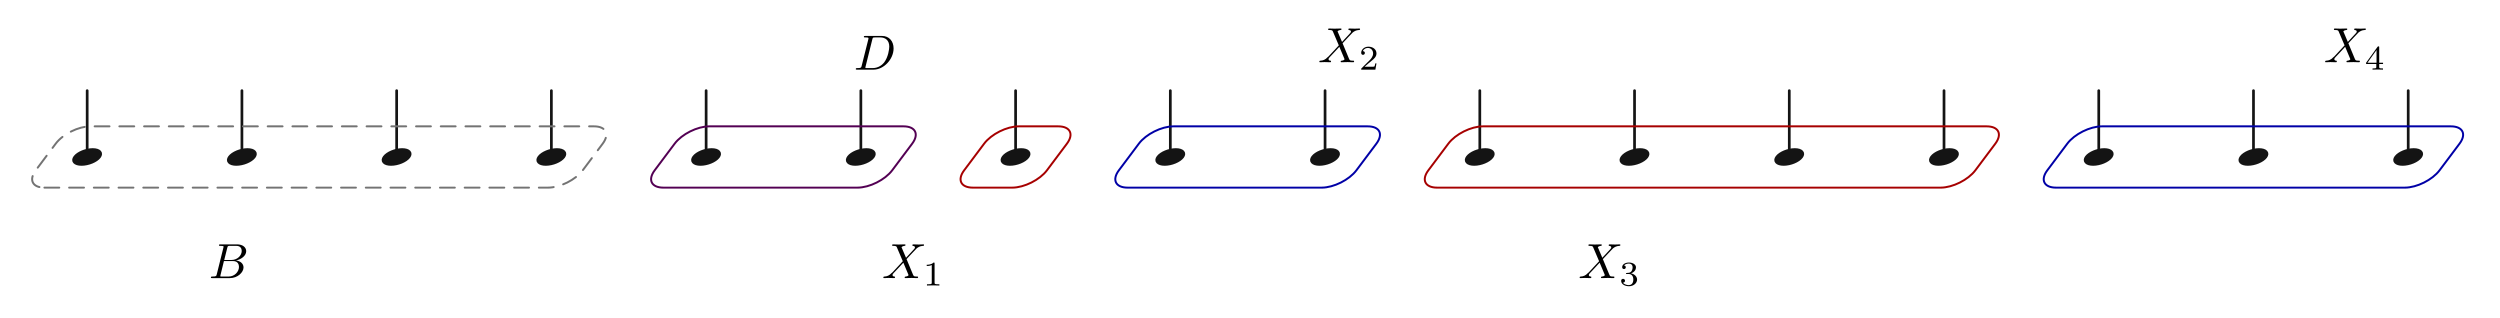
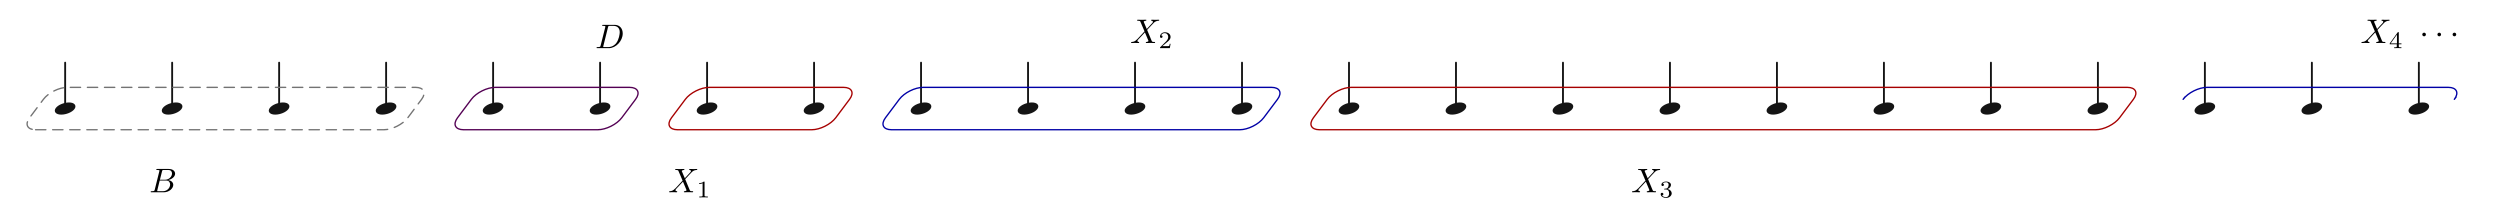
- <svg xmlns="http://www.w3.org/2000/svg" xmlns:xlink="http://www.w3.org/1999/xlink" width="498.04" height="63.27" viewBox="0 0 498.04 63.27">
+ <svg xmlns="http://www.w3.org/2000/svg" xmlns:xlink="http://www.w3.org/1999/xlink" width="720.32" height="63.27" viewBox="0 0 720.32 63.27">
  <defs>
    <g>
      <g id="glyph-0-0">
        <path d="M 1.578 -0.766 C 1.484 -0.391 1.453 -0.312 0.672 -0.312 C 0.516 -0.312 0.406 -0.312 0.406 -0.109 C 0.406 0 0.5 0 0.672 0 L 4.188 0 C 5.75 0 6.906 -1.156 6.906 -2.125 C 6.906 -2.828 6.344 -3.406 5.391 -3.516 C 6.406 -3.703 7.438 -4.438 7.438 -5.359 C 7.438 -6.094 6.797 -6.719 5.609 -6.719 L 2.297 -6.719 C 2.109 -6.719 2.016 -6.719 2.016 -6.531 C 2.016 -6.422 2.109 -6.422 2.297 -6.422 C 2.312 -6.422 2.5 -6.422 2.672 -6.406 C 2.844 -6.375 2.938 -6.375 2.938 -6.234 C 2.938 -6.203 2.922 -6.172 2.891 -6.047 Z M 3.062 -3.609 L 3.672 -6.047 C 3.766 -6.391 3.781 -6.422 4.203 -6.422 L 5.469 -6.422 C 6.344 -6.422 6.547 -5.844 6.547 -5.406 C 6.547 -4.531 5.703 -3.609 4.5 -3.609 Z M 2.625 -0.312 C 2.484 -0.312 2.469 -0.312 2.406 -0.312 C 2.297 -0.328 2.281 -0.328 2.281 -0.406 C 2.281 -0.438 2.281 -0.469 2.328 -0.641 L 3 -3.391 L 4.859 -3.391 C 5.812 -3.391 6 -2.656 6 -2.234 C 6 -1.266 5.125 -0.312 3.953 -0.312 Z M 2.625 -0.312 " />
      </g>
      <g id="glyph-0-1">
        <path d="M 1.562 -0.766 C 1.469 -0.391 1.453 -0.312 0.672 -0.312 C 0.5 -0.312 0.391 -0.312 0.391 -0.125 C 0.391 0 0.484 0 0.672 0 L 3.922 0 C 5.969 0 7.922 -2.078 7.922 -4.234 C 7.922 -5.625 7.078 -6.719 5.594 -6.719 L 2.297 -6.719 C 2.109 -6.719 2 -6.719 2 -6.531 C 2 -6.422 2.094 -6.422 2.281 -6.422 C 2.406 -6.422 2.594 -6.406 2.703 -6.406 C 2.859 -6.375 2.922 -6.344 2.922 -6.234 C 2.922 -6.203 2.906 -6.172 2.891 -6.047 Z M 3.688 -6.047 C 3.781 -6.391 3.797 -6.422 4.219 -6.422 L 5.281 -6.422 C 6.234 -6.422 7.062 -5.891 7.062 -4.594 C 7.062 -4.109 6.859 -2.5 6.031 -1.422 C 5.734 -1.047 4.969 -0.312 3.75 -0.312 L 2.641 -0.312 C 2.5 -0.312 2.484 -0.312 2.422 -0.312 C 2.328 -0.328 2.297 -0.328 2.297 -0.406 C 2.297 -0.438 2.297 -0.469 2.344 -0.641 Z M 3.688 -6.047 " />
      </g>
      <g id="glyph-0-2">
        <path d="M 4.781 -4.047 L 3.953 -6 C 3.922 -6.078 3.891 -6.125 3.891 -6.125 C 3.891 -6.188 4.062 -6.375 4.484 -6.422 C 4.578 -6.422 4.672 -6.438 4.672 -6.609 C 4.672 -6.719 4.562 -6.719 4.531 -6.719 C 4.125 -6.719 3.703 -6.688 3.281 -6.688 C 3.047 -6.688 2.438 -6.719 2.188 -6.719 C 2.125 -6.719 2.016 -6.719 2.016 -6.531 C 2.016 -6.422 2.109 -6.422 2.234 -6.422 C 2.828 -6.422 2.891 -6.312 2.969 -6.109 L 4.141 -3.359 L 2.062 -1.125 L 1.922 -1.016 C 1.453 -0.5 0.984 -0.328 0.484 -0.312 C 0.359 -0.297 0.266 -0.297 0.266 -0.109 C 0.266 -0.094 0.266 0 0.391 0 C 0.688 0 1.016 -0.031 1.312 -0.031 C 1.688 -0.031 2.062 0 2.422 0 C 2.484 0 2.594 0 2.594 -0.203 C 2.594 -0.297 2.5 -0.312 2.484 -0.312 C 2.391 -0.312 2.094 -0.328 2.094 -0.609 C 2.094 -0.766 2.234 -0.922 2.359 -1.047 L 3.359 -2.109 L 4.25 -3.078 L 5.234 -0.734 C 5.281 -0.625 5.281 -0.609 5.281 -0.594 C 5.281 -0.516 5.094 -0.344 4.719 -0.312 C 4.609 -0.297 4.516 -0.281 4.516 -0.125 C 4.516 0 4.625 0 4.672 0 C 4.938 0 5.625 -0.031 5.906 -0.031 C 6.156 -0.031 6.75 0 7 0 C 7.062 0 7.188 0 7.188 -0.188 C 7.188 -0.312 7.094 -0.312 7.016 -0.312 C 6.344 -0.312 6.328 -0.344 6.156 -0.734 C 5.781 -1.656 5.125 -3.188 4.891 -3.781 C 5.562 -4.469 6.594 -5.641 6.906 -5.922 C 7.203 -6.156 7.562 -6.391 8.156 -6.422 C 8.281 -6.422 8.375 -6.422 8.375 -6.609 C 8.375 -6.625 8.375 -6.719 8.25 -6.719 C 7.953 -6.719 7.625 -6.688 7.328 -6.688 C 6.953 -6.688 6.578 -6.719 6.234 -6.719 C 6.172 -6.719 6.047 -6.719 6.047 -6.531 C 6.047 -6.453 6.094 -6.422 6.156 -6.422 C 6.25 -6.406 6.562 -6.391 6.562 -6.109 C 6.562 -5.969 6.453 -5.844 6.375 -5.766 Z M 4.781 -4.047 " />
      </g>
      <g id="glyph-1-0">
        <path d="M 2.312 -4.375 C 2.312 -4.562 2.297 -4.578 2.109 -4.578 C 1.656 -4.141 1.031 -4.141 0.75 -4.141 L 0.75 -3.891 C 0.922 -3.891 1.375 -3.891 1.75 -4.078 L 1.75 -0.562 C 1.75 -0.344 1.75 -0.25 1.062 -0.25 L 0.797 -0.25 L 0.797 0 C 0.922 0 1.766 -0.031 2.031 -0.031 C 2.234 -0.031 3.109 0 3.266 0 L 3.266 -0.25 L 3 -0.25 C 2.312 -0.25 2.312 -0.344 2.312 -0.562 Z M 2.312 -4.375 " />
      </g>
      <g id="glyph-1-1">
        <path d="M 3.484 -1.25 L 3.25 -1.25 C 3.219 -1.109 3.156 -0.703 3.062 -0.625 C 3.016 -0.578 2.484 -0.578 2.391 -0.578 L 1.109 -0.578 C 1.844 -1.219 2.078 -1.422 2.5 -1.75 C 3 -2.156 3.484 -2.578 3.484 -3.234 C 3.484 -4.062 2.75 -4.578 1.875 -4.578 C 1.016 -4.578 0.438 -3.969 0.438 -3.344 C 0.438 -2.984 0.734 -2.953 0.797 -2.953 C 0.969 -2.953 1.172 -3.078 1.172 -3.328 C 1.172 -3.438 1.109 -3.688 0.766 -3.688 C 0.969 -4.172 1.438 -4.328 1.766 -4.328 C 2.453 -4.328 2.812 -3.797 2.812 -3.234 C 2.812 -2.625 2.391 -2.156 2.156 -1.906 L 0.5 -0.266 C 0.438 -0.203 0.438 -0.188 0.438 0 L 3.266 0 Z M 3.484 -1.25 " />
      </g>
      <g id="glyph-1-2">
        <path d="M 1.875 -2.297 C 2.422 -2.297 2.797 -1.922 2.797 -1.188 C 2.797 -0.344 2.312 -0.078 1.906 -0.078 C 1.641 -0.078 1.031 -0.156 0.734 -0.562 C 1.062 -0.578 1.141 -0.812 1.141 -0.953 C 1.141 -1.172 0.969 -1.328 0.766 -1.328 C 0.562 -1.328 0.375 -1.219 0.375 -0.938 C 0.375 -0.281 1.094 0.141 1.922 0.141 C 2.875 0.141 3.547 -0.5 3.547 -1.188 C 3.547 -1.734 3.094 -2.266 2.344 -2.422 C 3.062 -2.688 3.328 -3.203 3.328 -3.625 C 3.328 -4.172 2.703 -4.578 1.938 -4.578 C 1.172 -4.578 0.578 -4.203 0.578 -3.656 C 0.578 -3.422 0.734 -3.281 0.938 -3.281 C 1.156 -3.281 1.297 -3.438 1.297 -3.641 C 1.297 -3.844 1.156 -3.984 0.938 -4 C 1.188 -4.297 1.656 -4.375 1.922 -4.375 C 2.219 -4.375 2.656 -4.219 2.656 -3.625 C 2.656 -3.328 2.562 -3.016 2.391 -2.797 C 2.156 -2.547 1.969 -2.531 1.625 -2.516 C 1.453 -2.5 1.438 -2.5 1.406 -2.484 C 1.391 -2.484 1.328 -2.469 1.328 -2.391 C 1.328 -2.297 1.391 -2.297 1.516 -2.297 Z M 1.875 -2.297 " />
      </g>
      <g id="glyph-1-3">
        <path d="M 3.641 -1.125 L 3.641 -1.375 L 2.875 -1.375 L 2.875 -4.453 C 2.875 -4.594 2.875 -4.641 2.734 -4.641 C 2.641 -4.641 2.625 -4.641 2.547 -4.547 L 0.266 -1.375 L 0.266 -1.125 L 2.297 -1.125 L 2.297 -0.562 C 2.297 -0.328 2.297 -0.25 1.734 -0.25 L 1.547 -0.25 L 1.547 0 C 1.891 -0.016 2.328 -0.031 2.578 -0.031 C 2.844 -0.031 3.281 -0.016 3.625 0 L 3.625 -0.25 L 3.438 -0.25 C 2.875 -0.25 2.875 -0.328 2.875 -0.562 L 2.875 -1.125 Z M 2.344 -3.906 L 2.344 -1.375 L 0.531 -1.375 Z M 2.344 -3.906 " />
      </g>
+       <g id="glyph-2-0">
+         <path d="M 1.891 -2.469 C 1.891 -2.75 1.656 -2.984 1.375 -2.984 C 1.078 -2.984 0.844 -2.75 0.844 -2.469 C 0.844 -2.172 1.078 -1.938 1.375 -1.938 C 1.656 -1.938 1.891 -2.172 1.891 -2.469 Z M 1.891 -2.469 " />
+       </g>
    </g>
  </defs>
-   <path fill="none" stroke-width="0.548" stroke-linecap="round" stroke-linejoin="round" stroke="rgb(7.999%, 7.999%, 7.999%)" stroke-opacity="1" stroke-miterlimit="10" d="M 0.011 1.518 L 0.011 13.368 " transform="matrix(0.988594, 0, 0, -0.988594, 17.35591, 31.27416)" />
-   <path fill="none" stroke-width="0.548" stroke-linecap="round" stroke-linejoin="round" stroke="rgb(7.999%, 7.999%, 7.999%)" stroke-opacity="1" stroke-miterlimit="10" d="M 31.195 1.518 L 31.195 13.368 " transform="matrix(0.988594, 0, 0, -0.988594, 17.35591, 31.27416)" />
-   <path fill="none" stroke-width="0.548" stroke-linecap="round" stroke-linejoin="round" stroke="rgb(7.999%, 7.999%, 7.999%)" stroke-opacity="1" stroke-miterlimit="10" d="M 62.375 1.518 L 62.375 13.368 " transform="matrix(0.988594, 0, 0, -0.988594, 17.35591, 31.27416)" />
-   <path fill="none" stroke-width="0.548" stroke-linecap="round" stroke-linejoin="round" stroke="rgb(7.999%, 7.999%, 7.999%)" stroke-opacity="1" stroke-miterlimit="10" d="M 93.555 1.518 L 93.555 13.368 " transform="matrix(0.988594, 0, 0, -0.988594, 17.35591, 31.27416)" />
-   <path fill="none" stroke-width="0.548" stroke-linecap="round" stroke-linejoin="round" stroke="rgb(7.999%, 7.999%, 7.999%)" stroke-opacity="1" stroke-miterlimit="10" d="M 124.739 1.518 L 124.739 13.368 " transform="matrix(0.988594, 0, 0, -0.988594, 17.35591, 31.27416)" />
-   <path fill="none" stroke-width="0.548" stroke-linecap="round" stroke-linejoin="round" stroke="rgb(7.999%, 7.999%, 7.999%)" stroke-opacity="1" stroke-miterlimit="10" d="M 155.919 1.518 L 155.919 13.368 " transform="matrix(0.988594, 0, 0, -0.988594, 17.35591, 31.27416)" />
-   <path fill="none" stroke-width="0.548" stroke-linecap="round" stroke-linejoin="round" stroke="rgb(7.999%, 7.999%, 7.999%)" stroke-opacity="1" stroke-miterlimit="10" d="M 187.102 1.518 L 187.102 13.368 " transform="matrix(0.988594, 0, 0, -0.988594, 17.35591, 31.27416)" />
-   <path fill="none" stroke-width="0.548" stroke-linecap="round" stroke-linejoin="round" stroke="rgb(7.999%, 7.999%, 7.999%)" stroke-opacity="1" stroke-miterlimit="10" d="M 218.282 1.518 L 218.282 13.368 " transform="matrix(0.988594, 0, 0, -0.988594, 17.35591, 31.27416)" />
-   <path fill="none" stroke-width="0.548" stroke-linecap="round" stroke-linejoin="round" stroke="rgb(7.999%, 7.999%, 7.999%)" stroke-opacity="1" stroke-miterlimit="10" d="M 249.462 1.518 L 249.462 13.368 " transform="matrix(0.988594, 0, 0, -0.988594, 17.35591, 31.27416)" />
-   <path fill="none" stroke-width="0.548" stroke-linecap="round" stroke-linejoin="round" stroke="rgb(7.999%, 7.999%, 7.999%)" stroke-opacity="1" stroke-miterlimit="10" d="M 280.646 1.518 L 280.646 13.368 " transform="matrix(0.988594, 0, 0, -0.988594, 17.35591, 31.27416)" />
-   <path fill="none" stroke-width="0.548" stroke-linecap="round" stroke-linejoin="round" stroke="rgb(7.999%, 7.999%, 7.999%)" stroke-opacity="1" stroke-miterlimit="10" d="M 311.826 1.518 L 311.826 13.368 " transform="matrix(0.988594, 0, 0, -0.988594, 17.35591, 31.27416)" />
-   <path fill="none" stroke-width="0.548" stroke-linecap="round" stroke-linejoin="round" stroke="rgb(7.999%, 7.999%, 7.999%)" stroke-opacity="1" stroke-miterlimit="10" d="M 343.01 1.518 L 343.01 13.368 " transform="matrix(0.988594, 0, 0, -0.988594, 17.35591, 31.27416)" />
-   <path fill="none" stroke-width="0.548" stroke-linecap="round" stroke-linejoin="round" stroke="rgb(7.999%, 7.999%, 7.999%)" stroke-opacity="1" stroke-miterlimit="10" d="M 374.19 1.518 L 374.19 13.368 " transform="matrix(0.988594, 0, 0, -0.988594, 17.35591, 31.27416)" />
-   <path fill="none" stroke-width="0.548" stroke-linecap="round" stroke-linejoin="round" stroke="rgb(7.999%, 7.999%, 7.999%)" stroke-opacity="1" stroke-miterlimit="10" d="M 405.373 1.518 L 405.373 13.368 " transform="matrix(0.988594, 0, 0, -0.988594, 17.35591, 31.27416)" />
-   <path fill="none" stroke-width="0.548" stroke-linecap="round" stroke-linejoin="round" stroke="rgb(7.999%, 7.999%, 7.999%)" stroke-opacity="1" stroke-miterlimit="10" d="M 436.553 1.518 L 436.553 13.368 " transform="matrix(0.988594, 0, 0, -0.988594, 17.35591, 31.27416)" />
-   <path fill="none" stroke-width="0.548" stroke-linecap="round" stroke-linejoin="round" stroke="rgb(7.999%, 7.999%, 7.999%)" stroke-opacity="1" stroke-miterlimit="10" d="M 467.733 1.518 L 467.733 13.368 " transform="matrix(0.988594, 0, 0, -0.988594, 17.35591, 31.27416)" />
-   <path fill-rule="nonzero" fill="rgb(7.999%, 7.999%, 7.999%)" fill-opacity="1" stroke-width="0.548" stroke-linecap="round" stroke-linejoin="round" stroke="rgb(7.999%, 7.999%, 7.999%)" stroke-opacity="1" stroke-miterlimit="10" d="M 2.493 0.001 C 3.113 0.827 2.501 1.498 1.122 1.498 C -0.253 1.498 -1.873 0.827 -2.494 0.001 C -3.114 -0.825 -2.502 -1.497 -1.123 -1.497 C 0.256 -1.497 1.876 -0.825 2.493 0.001 Z M 2.493 0.001 " transform="matrix(0.988594, 0, 0, -0.988594, 17.35591, 31.27416)" />
-   <path fill-rule="nonzero" fill="rgb(7.999%, 7.999%, 7.999%)" fill-opacity="1" stroke-width="0.548" stroke-linecap="round" stroke-linejoin="round" stroke="rgb(7.999%, 7.999%, 7.999%)" stroke-opacity="1" stroke-miterlimit="10" d="M 33.677 0.001 C 34.297 0.827 33.681 1.498 32.306 1.498 C 30.927 1.498 29.306 0.827 28.686 0.001 C 28.066 -0.825 28.682 -1.497 30.057 -1.497 C 31.436 -1.497 33.056 -0.825 33.677 0.001 Z M 33.677 0.001 " transform="matrix(0.988594, 0, 0, -0.988594, 17.35591, 31.27416)" />
-   <path fill-rule="nonzero" fill="rgb(7.999%, 7.999%, 7.999%)" fill-opacity="1" stroke-width="0.548" stroke-linecap="round" stroke-linejoin="round" stroke="rgb(7.999%, 7.999%, 7.999%)" stroke-opacity="1" stroke-miterlimit="10" d="M 64.857 0.001 C 65.477 0.827 64.864 1.498 63.485 1.498 C 62.106 1.498 60.49 0.827 59.87 0.001 C 59.25 -0.825 59.862 -1.497 61.241 -1.497 C 62.62 -1.497 64.236 -0.825 64.857 0.001 Z M 64.857 0.001 " transform="matrix(0.988594, 0, 0, -0.988594, 17.35591, 31.27416)" />
-   <path fill-rule="nonzero" fill="rgb(7.999%, 7.999%, 7.999%)" fill-opacity="1" stroke-width="0.548" stroke-linecap="round" stroke-linejoin="round" stroke="rgb(7.999%, 7.999%, 7.999%)" stroke-opacity="1" stroke-miterlimit="10" d="M 96.04 0.001 C 96.661 0.827 96.044 1.498 94.665 1.498 C 93.29 1.498 91.67 0.827 91.05 0.001 C 90.429 -0.825 91.046 -1.497 92.421 -1.497 C 93.8 -1.497 95.42 -0.825 96.04 0.001 Z M 96.04 0.001 " transform="matrix(0.988594, 0, 0, -0.988594, 17.35591, 31.27416)" />
-   <path fill-rule="nonzero" fill="rgb(7.999%, 7.999%, 7.999%)" fill-opacity="1" stroke-width="0.548" stroke-linecap="round" stroke-linejoin="round" stroke="rgb(7.999%, 7.999%, 7.999%)" stroke-opacity="1" stroke-miterlimit="10" d="M 127.22 0.001 C 127.841 0.827 127.228 1.498 125.849 1.498 C 124.47 1.498 122.85 0.827 122.23 0.001 C 121.613 -0.825 122.226 -1.497 123.605 -1.497 C 124.98 -1.497 126.6 -0.825 127.22 0.001 Z M 127.22 0.001 " transform="matrix(0.988594, 0, 0, -0.988594, 17.35591, 31.27416)" />
-   <path fill-rule="nonzero" fill="rgb(7.999%, 7.999%, 7.999%)" fill-opacity="1" stroke-width="0.548" stroke-linecap="round" stroke-linejoin="round" stroke="rgb(7.999%, 7.999%, 7.999%)" stroke-opacity="1" stroke-miterlimit="10" d="M 158.4 0.001 C 159.02 0.827 158.408 1.498 157.029 1.498 C 155.654 1.498 154.034 0.827 153.413 0.001 C 152.793 -0.825 153.406 -1.497 154.785 -1.497 C 156.164 -1.497 157.784 -0.825 158.4 0.001 Z M 158.4 0.001 " transform="matrix(0.988594, 0, 0, -0.988594, 17.35591, 31.27416)" />
-   <path fill-rule="nonzero" fill="rgb(7.999%, 7.999%, 7.999%)" fill-opacity="1" stroke-width="0.548" stroke-linecap="round" stroke-linejoin="round" stroke="rgb(7.999%, 7.999%, 7.999%)" stroke-opacity="1" stroke-miterlimit="10" d="M 189.584 0.001 C 190.204 0.827 189.588 1.498 188.213 1.498 C 186.834 1.498 185.214 0.827 184.593 0.001 C 183.973 -0.825 184.589 -1.497 185.964 -1.497 C 187.343 -1.497 188.964 -0.825 189.584 0.001 Z M 189.584 0.001 " transform="matrix(0.988594, 0, 0, -0.988594, 17.35591, 31.27416)" />
-   <path fill-rule="nonzero" fill="rgb(7.999%, 7.999%, 7.999%)" fill-opacity="1" stroke-width="0.548" stroke-linecap="round" stroke-linejoin="round" stroke="rgb(7.999%, 7.999%, 7.999%)" stroke-opacity="1" stroke-miterlimit="10" d="M 220.764 0.001 C 221.384 0.827 220.772 1.498 219.393 1.498 C 218.014 1.498 216.398 0.827 215.777 0.001 C 215.157 -0.825 215.769 -1.497 217.148 -1.497 C 218.527 -1.497 220.143 -0.825 220.764 0.001 Z M 220.764 0.001 " transform="matrix(0.988594, 0, 0, -0.988594, 17.35591, 31.27416)" />
-   <path fill-rule="nonzero" fill="rgb(7.999%, 7.999%, 7.999%)" fill-opacity="1" stroke-width="0.548" stroke-linecap="round" stroke-linejoin="round" stroke="rgb(7.999%, 7.999%, 7.999%)" stroke-opacity="1" stroke-miterlimit="10" d="M 251.948 0.001 C 252.568 0.827 251.952 1.498 250.576 1.498 C 249.197 1.498 247.577 0.827 246.957 0.001 C 246.337 -0.825 246.953 -1.497 248.328 -1.497 C 249.707 -1.497 251.327 -0.825 251.948 0.001 Z M 251.948 0.001 " transform="matrix(0.988594, 0, 0, -0.988594, 17.35591, 31.27416)" />
-   <path fill-rule="nonzero" fill="rgb(7.999%, 7.999%, 7.999%)" fill-opacity="1" stroke-width="0.548" stroke-linecap="round" stroke-linejoin="round" stroke="rgb(7.999%, 7.999%, 7.999%)" stroke-opacity="1" stroke-miterlimit="10" d="M 283.127 0.001 C 283.748 0.827 283.135 1.498 281.756 1.498 C 280.377 1.498 278.757 0.827 278.137 0.001 C 277.52 -0.825 278.133 -1.497 279.512 -1.497 C 280.887 -1.497 282.507 -0.825 283.127 0.001 Z M 283.127 0.001 " transform="matrix(0.988594, 0, 0, -0.988594, 17.35591, 31.27416)" />
-   <path fill-rule="nonzero" fill="rgb(7.999%, 7.999%, 7.999%)" fill-opacity="1" stroke-width="0.548" stroke-linecap="round" stroke-linejoin="round" stroke="rgb(7.999%, 7.999%, 7.999%)" stroke-opacity="1" stroke-miterlimit="10" d="M 314.311 0.001 C 314.928 0.827 314.315 1.498 312.936 1.498 C 311.561 1.498 309.941 0.827 309.321 0.001 C 308.7 -0.825 309.313 -1.497 310.692 -1.497 C 312.071 -1.497 313.691 -0.825 314.311 0.001 Z M 314.311 0.001 " transform="matrix(0.988594, 0, 0, -0.988594, 17.35591, 31.27416)" />
-   <path fill-rule="nonzero" fill="rgb(7.999%, 7.999%, 7.999%)" fill-opacity="1" stroke-width="0.548" stroke-linecap="round" stroke-linejoin="round" stroke="rgb(7.999%, 7.999%, 7.999%)" stroke-opacity="1" stroke-miterlimit="10" d="M 345.491 0.001 C 346.111 0.827 345.495 1.498 344.12 1.498 C 342.741 1.498 341.121 0.827 340.501 0.001 C 339.88 -0.825 340.497 -1.497 341.876 -1.497 C 343.251 -1.497 344.871 -0.825 345.491 0.001 Z M 345.491 0.001 " transform="matrix(0.988594, 0, 0, -0.988594, 17.35591, 31.27416)" />
-   <path fill-rule="nonzero" fill="rgb(7.999%, 7.999%, 7.999%)" fill-opacity="1" stroke-width="0.548" stroke-linecap="round" stroke-linejoin="round" stroke="rgb(7.999%, 7.999%, 7.999%)" stroke-opacity="1" stroke-miterlimit="10" d="M 376.671 0.001 C 377.291 0.827 376.679 1.498 375.3 1.498 C 373.921 1.498 372.305 0.827 371.684 0.001 C 371.064 -0.825 371.676 -1.497 373.056 -1.497 C 374.435 -1.497 376.051 -0.825 376.671 0.001 Z M 376.671 0.001 " transform="matrix(0.988594, 0, 0, -0.988594, 17.35591, 31.27416)" />
-   <path fill-rule="nonzero" fill="rgb(7.999%, 7.999%, 7.999%)" fill-opacity="1" stroke-width="0.548" stroke-linecap="round" stroke-linejoin="round" stroke="rgb(7.999%, 7.999%, 7.999%)" stroke-opacity="1" stroke-miterlimit="10" d="M 407.855 0.001 C 408.475 0.827 407.859 1.498 406.484 1.498 C 405.105 1.498 403.485 0.827 402.864 0.001 C 402.244 -0.825 402.86 -1.497 404.235 -1.497 C 405.614 -1.497 407.234 -0.825 407.855 0.001 Z M 407.855 0.001 " transform="matrix(0.988594, 0, 0, -0.988594, 17.35591, 31.27416)" />
-   <path fill-rule="nonzero" fill="rgb(7.999%, 7.999%, 7.999%)" fill-opacity="1" stroke-width="0.548" stroke-linecap="round" stroke-linejoin="round" stroke="rgb(7.999%, 7.999%, 7.999%)" stroke-opacity="1" stroke-miterlimit="10" d="M 439.035 0.001 C 439.655 0.827 439.043 1.498 437.664 1.498 C 436.285 1.498 434.664 0.827 434.048 0.001 C 433.428 -0.825 434.04 -1.497 435.419 -1.497 C 436.794 -1.497 438.414 -0.825 439.035 0.001 Z M 439.035 0.001 " transform="matrix(0.988594, 0, 0, -0.988594, 17.35591, 31.27416)" />
-   <path fill-rule="nonzero" fill="rgb(7.999%, 7.999%, 7.999%)" fill-opacity="1" stroke-width="0.548" stroke-linecap="round" stroke-linejoin="round" stroke="rgb(7.999%, 7.999%, 7.999%)" stroke-opacity="1" stroke-miterlimit="10" d="M 470.218 0.001 C 470.839 0.827 470.222 1.498 468.843 1.498 C 467.468 1.498 465.848 0.827 465.228 0.001 C 464.608 -0.825 465.224 -1.497 466.599 -1.497 C 467.978 -1.497 469.598 -0.825 470.218 0.001 Z M 470.218 0.001 " transform="matrix(0.988594, 0, 0, -0.988594, 17.35591, 31.27416)" />
-   <path fill="none" stroke-width="0.399" stroke-linecap="round" stroke-linejoin="round" stroke="rgb(45%, 45%, 45%)" stroke-opacity="1" stroke-dasharray="2.989 1.993" stroke-miterlimit="10" d="M -8.606 -6.175 L 92.891 -6.175 C 95.301 -6.175 98.427 -4.61 99.873 -2.682 L 103.896 2.684 C 105.342 4.612 104.563 6.173 102.149 6.173 L 0.655 6.173 C -1.755 6.173 -4.884 4.612 -6.33 2.684 L -10.353 -2.682 C -11.799 -4.61 -11.017 -6.175 -8.606 -6.175 Z M -8.606 -6.175 " transform="matrix(0.988594, 0, 0, -0.988594, 17.35591, 31.27416)" />
+   <path fill="none" stroke-width="0.548" stroke-linecap="round" stroke-linejoin="round" stroke="rgb(7.999%, 7.999%, 7.999%)" stroke-opacity="1" stroke-miterlimit="10" d="M 0.012 1.518 L 0.012 13.368 " transform="matrix(0.988594, 0, 0, -0.988594, 18.762, 31.27416)" />
+   <path fill="none" stroke-width="0.548" stroke-linecap="round" stroke-linejoin="round" stroke="rgb(7.999%, 7.999%, 7.999%)" stroke-opacity="1" stroke-miterlimit="10" d="M 31.195 1.518 L 31.195 13.368 " transform="matrix(0.988594, 0, 0, -0.988594, 18.762, 31.27416)" />
+   <path fill="none" stroke-width="0.548" stroke-linecap="round" stroke-linejoin="round" stroke="rgb(7.999%, 7.999%, 7.999%)" stroke-opacity="1" stroke-miterlimit="10" d="M 62.375 1.518 L 62.375 13.368 " transform="matrix(0.988594, 0, 0, -0.988594, 18.762, 31.27416)" />
+   <path fill="none" stroke-width="0.548" stroke-linecap="round" stroke-linejoin="round" stroke="rgb(7.999%, 7.999%, 7.999%)" stroke-opacity="1" stroke-miterlimit="10" d="M 93.555 1.518 L 93.555 13.368 " transform="matrix(0.988594, 0, 0, -0.988594, 18.762, 31.27416)" />
+   <path fill="none" stroke-width="0.548" stroke-linecap="round" stroke-linejoin="round" stroke="rgb(7.999%, 7.999%, 7.999%)" stroke-opacity="1" stroke-miterlimit="10" d="M 124.739 1.518 L 124.739 13.368 " transform="matrix(0.988594, 0, 0, -0.988594, 18.762, 31.27416)" />
+   <path fill="none" stroke-width="0.548" stroke-linecap="round" stroke-linejoin="round" stroke="rgb(7.999%, 7.999%, 7.999%)" stroke-opacity="1" stroke-miterlimit="10" d="M 155.919 1.518 L 155.919 13.368 " transform="matrix(0.988594, 0, 0, -0.988594, 18.762, 31.27416)" />
+   <path fill="none" stroke-width="0.548" stroke-linecap="round" stroke-linejoin="round" stroke="rgb(7.999%, 7.999%, 7.999%)" stroke-opacity="1" stroke-miterlimit="10" d="M 187.103 1.518 L 187.103 13.368 " transform="matrix(0.988594, 0, 0, -0.988594, 18.762, 31.27416)" />
+   <path fill="none" stroke-width="0.548" stroke-linecap="round" stroke-linejoin="round" stroke="rgb(7.999%, 7.999%, 7.999%)" stroke-opacity="1" stroke-miterlimit="10" d="M 218.282 1.518 L 218.282 13.368 " transform="matrix(0.988594, 0, 0, -0.988594, 18.762, 31.27416)" />
+   <path fill="none" stroke-width="0.548" stroke-linecap="round" stroke-linejoin="round" stroke="rgb(7.999%, 7.999%, 7.999%)" stroke-opacity="1" stroke-miterlimit="10" d="M 249.462 1.518 L 249.462 13.368 " transform="matrix(0.988594, 0, 0, -0.988594, 18.762, 31.27416)" />
+   <path fill="none" stroke-width="0.548" stroke-linecap="round" stroke-linejoin="round" stroke="rgb(7.999%, 7.999%, 7.999%)" stroke-opacity="1" stroke-miterlimit="10" d="M 280.646 1.518 L 280.646 13.368 " transform="matrix(0.988594, 0, 0, -0.988594, 18.762, 31.27416)" />
+   <path fill="none" stroke-width="0.548" stroke-linecap="round" stroke-linejoin="round" stroke="rgb(7.999%, 7.999%, 7.999%)" stroke-opacity="1" stroke-miterlimit="10" d="M 311.826 1.518 L 311.826 13.368 " transform="matrix(0.988594, 0, 0, -0.988594, 18.762, 31.27416)" />
+   <path fill="none" stroke-width="0.548" stroke-linecap="round" stroke-linejoin="round" stroke="rgb(7.999%, 7.999%, 7.999%)" stroke-opacity="1" stroke-miterlimit="10" d="M 343.01 1.518 L 343.01 13.368 " transform="matrix(0.988594, 0, 0, -0.988594, 18.762, 31.27416)" />
+   <path fill="none" stroke-width="0.548" stroke-linecap="round" stroke-linejoin="round" stroke="rgb(7.999%, 7.999%, 7.999%)" stroke-opacity="1" stroke-miterlimit="10" d="M 374.19 1.518 L 374.19 13.368 " transform="matrix(0.988594, 0, 0, -0.988594, 18.762, 31.27416)" />
+   <path fill="none" stroke-width="0.548" stroke-linecap="round" stroke-linejoin="round" stroke="rgb(7.999%, 7.999%, 7.999%)" stroke-opacity="1" stroke-miterlimit="10" d="M 405.37 1.518 L 405.37 13.368 " transform="matrix(0.988594, 0, 0, -0.988594, 18.762, 31.27416)" />
+   <path fill="none" stroke-width="0.548" stroke-linecap="round" stroke-linejoin="round" stroke="rgb(7.999%, 7.999%, 7.999%)" stroke-opacity="1" stroke-miterlimit="10" d="M 436.553 1.518 L 436.553 13.368 " transform="matrix(0.988594, 0, 0, -0.988594, 18.762, 31.27416)" />
+   <path fill="none" stroke-width="0.548" stroke-linecap="round" stroke-linejoin="round" stroke="rgb(7.999%, 7.999%, 7.999%)" stroke-opacity="1" stroke-miterlimit="10" d="M 467.733 1.518 L 467.733 13.368 " transform="matrix(0.988594, 0, 0, -0.988594, 18.762, 31.27416)" />
+   <path fill="none" stroke-width="0.548" stroke-linecap="round" stroke-linejoin="round" stroke="rgb(7.999%, 7.999%, 7.999%)" stroke-opacity="1" stroke-miterlimit="10" d="M 498.917 1.518 L 498.917 13.368 " transform="matrix(0.988594, 0, 0, -0.988594, 18.762, 31.27416)" />
+   <path fill="none" stroke-width="0.548" stroke-linecap="round" stroke-linejoin="round" stroke="rgb(7.999%, 7.999%, 7.999%)" stroke-opacity="1" stroke-miterlimit="10" d="M 530.097 1.518 L 530.097 13.368 " transform="matrix(0.988594, 0, 0, -0.988594, 18.762, 31.27416)" />
+   <path fill="none" stroke-width="0.548" stroke-linecap="round" stroke-linejoin="round" stroke="rgb(7.999%, 7.999%, 7.999%)" stroke-opacity="1" stroke-miterlimit="10" d="M 561.281 1.518 L 561.281 13.368 " transform="matrix(0.988594, 0, 0, -0.988594, 18.762, 31.27416)" />
+   <path fill="none" stroke-width="0.548" stroke-linecap="round" stroke-linejoin="round" stroke="rgb(7.999%, 7.999%, 7.999%)" stroke-opacity="1" stroke-miterlimit="10" d="M 592.461 1.518 L 592.461 13.368 " transform="matrix(0.988594, 0, 0, -0.988594, 18.762, 31.27416)" />
+   <path fill="none" stroke-width="0.548" stroke-linecap="round" stroke-linejoin="round" stroke="rgb(7.999%, 7.999%, 7.999%)" stroke-opacity="1" stroke-miterlimit="10" d="M 623.64 1.518 L 623.64 13.368 " transform="matrix(0.988594, 0, 0, -0.988594, 18.762, 31.27416)" />
+   <path fill="none" stroke-width="0.548" stroke-linecap="round" stroke-linejoin="round" stroke="rgb(7.999%, 7.999%, 7.999%)" stroke-opacity="1" stroke-miterlimit="10" d="M 654.824 1.518 L 654.824 13.368 " transform="matrix(0.988594, 0, 0, -0.988594, 18.762, 31.27416)" />
+   <path fill="none" stroke-width="0.548" stroke-linecap="round" stroke-linejoin="round" stroke="rgb(7.999%, 7.999%, 7.999%)" stroke-opacity="1" stroke-miterlimit="10" d="M 686.004 1.518 L 686.004 13.368 " transform="matrix(0.988594, 0, 0, -0.988594, 18.762, 31.27416)" />
+   <path fill-rule="nonzero" fill="rgb(7.999%, 7.999%, 7.999%)" fill-opacity="1" stroke-width="0.548" stroke-linecap="round" stroke-linejoin="round" stroke="rgb(7.999%, 7.999%, 7.999%)" stroke-opacity="1" stroke-miterlimit="10" d="M 2.493 0.001 C 3.113 0.827 2.501 1.498 1.122 1.498 C -0.257 1.498 -1.873 0.827 -2.494 0.001 C -3.114 -0.825 -2.501 -1.497 -1.122 -1.497 C 0.257 -1.497 1.873 -0.825 2.493 0.001 Z M 2.493 0.001 " transform="matrix(0.988594, 0, 0, -0.988594, 18.762, 31.27416)" />
+   <path fill-rule="nonzero" fill="rgb(7.999%, 7.999%, 7.999%)" fill-opacity="1" stroke-width="0.548" stroke-linecap="round" stroke-linejoin="round" stroke="rgb(7.999%, 7.999%, 7.999%)" stroke-opacity="1" stroke-miterlimit="10" d="M 33.677 0.001 C 34.297 0.827 33.681 1.498 32.306 1.498 C 30.927 1.498 29.307 0.827 28.686 0.001 C 28.066 -0.825 28.682 -1.497 30.057 -1.497 C 31.436 -1.497 33.056 -0.825 33.677 0.001 Z M 33.677 0.001 " transform="matrix(0.988594, 0, 0, -0.988594, 18.762, 31.27416)" />
+   <path fill-rule="nonzero" fill="rgb(7.999%, 7.999%, 7.999%)" fill-opacity="1" stroke-width="0.548" stroke-linecap="round" stroke-linejoin="round" stroke="rgb(7.999%, 7.999%, 7.999%)" stroke-opacity="1" stroke-miterlimit="10" d="M 64.857 0.001 C 65.477 0.827 64.865 1.498 63.486 1.498 C 62.107 1.498 60.487 0.827 59.87 0.001 C 59.25 -0.825 59.862 -1.497 61.241 -1.497 C 62.616 -1.497 64.236 -0.825 64.857 0.001 Z M 64.857 0.001 " transform="matrix(0.988594, 0, 0, -0.988594, 18.762, 31.27416)" />
+   <path fill-rule="nonzero" fill="rgb(7.999%, 7.999%, 7.999%)" fill-opacity="1" stroke-width="0.548" stroke-linecap="round" stroke-linejoin="round" stroke="rgb(7.999%, 7.999%, 7.999%)" stroke-opacity="1" stroke-miterlimit="10" d="M 96.04 0.001 C 96.661 0.827 96.044 1.498 94.665 1.498 C 93.29 1.498 91.67 0.827 91.05 0.001 C 90.43 -0.825 91.046 -1.497 92.421 -1.497 C 93.8 -1.497 95.42 -0.825 96.04 0.001 Z M 96.04 0.001 " transform="matrix(0.988594, 0, 0, -0.988594, 18.762, 31.27416)" />
+   <path fill-rule="nonzero" fill="rgb(7.999%, 7.999%, 7.999%)" fill-opacity="1" stroke-width="0.548" stroke-linecap="round" stroke-linejoin="round" stroke="rgb(7.999%, 7.999%, 7.999%)" stroke-opacity="1" stroke-miterlimit="10" d="M 127.22 0.001 C 127.841 0.827 127.224 1.498 125.849 1.498 C 124.47 1.498 122.85 0.827 122.23 0.001 C 121.609 -0.825 122.226 -1.497 123.605 -1.497 C 124.98 -1.497 126.6 -0.825 127.22 0.001 Z M 127.22 0.001 " transform="matrix(0.988594, 0, 0, -0.988594, 18.762, 31.27416)" />
+   <path fill-rule="nonzero" fill="rgb(7.999%, 7.999%, 7.999%)" fill-opacity="1" stroke-width="0.548" stroke-linecap="round" stroke-linejoin="round" stroke="rgb(7.999%, 7.999%, 7.999%)" stroke-opacity="1" stroke-miterlimit="10" d="M 158.4 0.001 C 159.021 0.827 158.408 1.498 157.029 1.498 C 155.654 1.498 154.034 0.827 153.414 0.001 C 152.793 -0.825 153.406 -1.497 154.785 -1.497 C 156.164 -1.497 157.784 -0.825 158.4 0.001 Z M 158.4 0.001 " transform="matrix(0.988594, 0, 0, -0.988594, 18.762, 31.27416)" />
+   <path fill-rule="nonzero" fill="rgb(7.999%, 7.999%, 7.999%)" fill-opacity="1" stroke-width="0.548" stroke-linecap="round" stroke-linejoin="round" stroke="rgb(7.999%, 7.999%, 7.999%)" stroke-opacity="1" stroke-miterlimit="10" d="M 189.584 0.001 C 190.204 0.827 189.588 1.498 188.213 1.498 C 186.834 1.498 185.214 0.827 184.594 0.001 C 183.973 -0.825 184.59 -1.497 185.965 -1.497 C 187.344 -1.497 188.964 -0.825 189.584 0.001 Z M 189.584 0.001 " transform="matrix(0.988594, 0, 0, -0.988594, 18.762, 31.27416)" />
+   <path fill-rule="nonzero" fill="rgb(7.999%, 7.999%, 7.999%)" fill-opacity="1" stroke-width="0.548" stroke-linecap="round" stroke-linejoin="round" stroke="rgb(7.999%, 7.999%, 7.999%)" stroke-opacity="1" stroke-miterlimit="10" d="M 220.764 0.001 C 221.384 0.827 220.772 1.498 219.393 1.498 C 218.014 1.498 216.398 0.827 215.777 0.001 C 215.157 -0.825 215.769 -1.497 217.148 -1.497 C 218.527 -1.497 220.144 -0.825 220.764 0.001 Z M 220.764 0.001 " transform="matrix(0.988594, 0, 0, -0.988594, 18.762, 31.27416)" />
+   <path fill-rule="nonzero" fill="rgb(7.999%, 7.999%, 7.999%)" fill-opacity="1" stroke-width="0.548" stroke-linecap="round" stroke-linejoin="round" stroke="rgb(7.999%, 7.999%, 7.999%)" stroke-opacity="1" stroke-miterlimit="10" d="M 251.948 0.001 C 252.568 0.827 251.952 1.498 250.573 1.498 C 249.198 1.498 247.578 0.827 246.957 0.001 C 246.337 -0.825 246.953 -1.497 248.328 -1.497 C 249.707 -1.497 251.327 -0.825 251.948 0.001 Z M 251.948 0.001 " transform="matrix(0.988594, 0, 0, -0.988594, 18.762, 31.27416)" />
+   <path fill-rule="nonzero" fill="rgb(7.999%, 7.999%, 7.999%)" fill-opacity="1" stroke-width="0.548" stroke-linecap="round" stroke-linejoin="round" stroke="rgb(7.999%, 7.999%, 7.999%)" stroke-opacity="1" stroke-miterlimit="10" d="M 283.128 0.001 C 283.748 0.827 283.135 1.498 281.756 1.498 C 280.377 1.498 278.757 0.827 278.137 0.001 C 277.521 -0.825 278.133 -1.497 279.512 -1.497 C 280.887 -1.497 282.507 -0.825 283.128 0.001 Z M 283.128 0.001 " transform="matrix(0.988594, 0, 0, -0.988594, 18.762, 31.27416)" />
+   <path fill-rule="nonzero" fill="rgb(7.999%, 7.999%, 7.999%)" fill-opacity="1" stroke-width="0.548" stroke-linecap="round" stroke-linejoin="round" stroke="rgb(7.999%, 7.999%, 7.999%)" stroke-opacity="1" stroke-miterlimit="10" d="M 314.311 0.001 C 314.928 0.827 314.315 1.498 312.936 1.498 C 311.561 1.498 309.941 0.827 309.321 0.001 C 308.701 -0.825 309.313 -1.497 310.692 -1.497 C 312.071 -1.497 313.691 -0.825 314.311 0.001 Z M 314.311 0.001 " transform="matrix(0.988594, 0, 0, -0.988594, 18.762, 31.27416)" />
+   <path fill-rule="nonzero" fill="rgb(7.999%, 7.999%, 7.999%)" fill-opacity="1" stroke-width="0.548" stroke-linecap="round" stroke-linejoin="round" stroke="rgb(7.999%, 7.999%, 7.999%)" stroke-opacity="1" stroke-miterlimit="10" d="M 345.491 0.001 C 346.112 0.827 345.495 1.498 344.12 1.498 C 342.741 1.498 341.121 0.827 340.501 0.001 C 339.88 -0.825 340.497 -1.497 341.876 -1.497 C 343.251 -1.497 344.871 -0.825 345.491 0.001 Z M 345.491 0.001 " transform="matrix(0.988594, 0, 0, -0.988594, 18.762, 31.27416)" />
+   <path fill-rule="nonzero" fill="rgb(7.999%, 7.999%, 7.999%)" fill-opacity="1" stroke-width="0.548" stroke-linecap="round" stroke-linejoin="round" stroke="rgb(7.999%, 7.999%, 7.999%)" stroke-opacity="1" stroke-miterlimit="10" d="M 376.671 0.001 C 377.291 0.827 376.679 1.498 375.3 1.498 C 373.921 1.498 372.305 0.827 371.685 0.001 C 371.064 -0.825 371.677 -1.497 373.056 -1.497 C 374.435 -1.497 376.051 -0.825 376.671 0.001 Z M 376.671 0.001 " transform="matrix(0.988594, 0, 0, -0.988594, 18.762, 31.27416)" />
+   <path fill-rule="nonzero" fill="rgb(7.999%, 7.999%, 7.999%)" fill-opacity="1" stroke-width="0.548" stroke-linecap="round" stroke-linejoin="round" stroke="rgb(7.999%, 7.999%, 7.999%)" stroke-opacity="1" stroke-miterlimit="10" d="M 407.855 0.001 C 408.475 0.827 407.859 1.498 406.484 1.498 C 405.105 1.498 403.485 0.827 402.864 0.001 C 402.244 -0.825 402.86 -1.497 404.236 -1.497 C 405.615 -1.497 407.235 -0.825 407.855 0.001 Z M 407.855 0.001 " transform="matrix(0.988594, 0, 0, -0.988594, 18.762, 31.27416)" />
+   <path fill-rule="nonzero" fill="rgb(7.999%, 7.999%, 7.999%)" fill-opacity="1" stroke-width="0.548" stroke-linecap="round" stroke-linejoin="round" stroke="rgb(7.999%, 7.999%, 7.999%)" stroke-opacity="1" stroke-miterlimit="10" d="M 439.035 0.001 C 439.655 0.827 439.043 1.498 437.664 1.498 C 436.285 1.498 434.665 0.827 434.048 0.001 C 433.428 -0.825 434.04 -1.497 435.419 -1.497 C 436.794 -1.497 438.414 -0.825 439.035 0.001 Z M 439.035 0.001 " transform="matrix(0.988594, 0, 0, -0.988594, 18.762, 31.27416)" />
+   <path fill-rule="nonzero" fill="rgb(7.999%, 7.999%, 7.999%)" fill-opacity="1" stroke-width="0.548" stroke-linecap="round" stroke-linejoin="round" stroke="rgb(7.999%, 7.999%, 7.999%)" stroke-opacity="1" stroke-miterlimit="10" d="M 470.219 0.001 C 470.835 0.827 470.223 1.498 468.844 1.498 C 467.469 1.498 465.848 0.827 465.228 0.001 C 464.608 -0.825 465.22 -1.497 466.599 -1.497 C 467.978 -1.497 469.598 -0.825 470.219 0.001 Z M 470.219 0.001 " transform="matrix(0.988594, 0, 0, -0.988594, 18.762, 31.27416)" />
+   <path fill-rule="nonzero" fill="rgb(7.999%, 7.999%, 7.999%)" fill-opacity="1" stroke-width="0.548" stroke-linecap="round" stroke-linejoin="round" stroke="rgb(7.999%, 7.999%, 7.999%)" stroke-opacity="1" stroke-miterlimit="10" d="M 501.398 0.001 C 502.019 0.827 501.402 1.498 500.027 1.498 C 498.648 1.498 497.028 0.827 496.408 0.001 C 495.788 -0.825 496.404 -1.497 497.783 -1.497 C 499.158 -1.497 500.778 -0.825 501.398 0.001 Z M 501.398 0.001 " transform="matrix(0.988594, 0, 0, -0.988594, 18.762, 31.27416)" />
+   <path fill-rule="nonzero" fill="rgb(7.999%, 7.999%, 7.999%)" fill-opacity="1" stroke-width="0.548" stroke-linecap="round" stroke-linejoin="round" stroke="rgb(7.999%, 7.999%, 7.999%)" stroke-opacity="1" stroke-miterlimit="10" d="M 532.578 0.001 C 533.199 0.827 532.586 1.498 531.207 1.498 C 529.828 1.498 528.212 0.827 527.592 0.001 C 526.971 -0.825 527.584 -1.497 528.963 -1.497 C 530.342 -1.497 531.958 -0.825 532.578 0.001 Z M 532.578 0.001 " transform="matrix(0.988594, 0, 0, -0.988594, 18.762, 31.27416)" />
+   <path fill-rule="nonzero" fill="rgb(7.999%, 7.999%, 7.999%)" fill-opacity="1" stroke-width="0.548" stroke-linecap="round" stroke-linejoin="round" stroke="rgb(7.999%, 7.999%, 7.999%)" stroke-opacity="1" stroke-miterlimit="10" d="M 563.762 0.001 C 564.383 0.827 563.766 1.498 562.391 1.498 C 561.012 1.498 559.392 0.827 558.772 0.001 C 558.151 -0.825 558.768 -1.497 560.143 -1.497 C 561.522 -1.497 563.142 -0.825 563.762 0.001 Z M 563.762 0.001 " transform="matrix(0.988594, 0, 0, -0.988594, 18.762, 31.27416)" />
+   <path fill-rule="nonzero" fill="rgb(7.999%, 7.999%, 7.999%)" fill-opacity="1" stroke-width="0.548" stroke-linecap="round" stroke-linejoin="round" stroke="rgb(7.999%, 7.999%, 7.999%)" stroke-opacity="1" stroke-miterlimit="10" d="M 594.942 0.001 C 595.562 0.827 594.95 1.498 593.571 1.498 C 592.192 1.498 590.572 0.827 589.955 0.001 C 589.335 -0.825 589.948 -1.497 591.327 -1.497 C 592.702 -1.497 594.322 -0.825 594.942 0.001 Z M 594.942 0.001 " transform="matrix(0.988594, 0, 0, -0.988594, 18.762, 31.27416)" />
+   <path fill-rule="nonzero" fill="rgb(7.999%, 7.999%, 7.999%)" fill-opacity="1" stroke-width="0.548" stroke-linecap="round" stroke-linejoin="round" stroke="rgb(7.999%, 7.999%, 7.999%)" stroke-opacity="1" stroke-miterlimit="10" d="M 626.126 0.001 C 626.746 0.827 626.13 1.498 624.751 1.498 C 623.376 1.498 621.756 0.827 621.135 0.001 C 620.515 -0.825 621.131 -1.497 622.506 -1.497 C 623.885 -1.497 625.505 -0.825 626.126 0.001 Z M 626.126 0.001 " transform="matrix(0.988594, 0, 0, -0.988594, 18.762, 31.27416)" />
+   <path fill-rule="nonzero" fill="rgb(7.999%, 7.999%, 7.999%)" fill-opacity="1" stroke-width="0.548" stroke-linecap="round" stroke-linejoin="round" stroke="rgb(7.999%, 7.999%, 7.999%)" stroke-opacity="1" stroke-miterlimit="10" d="M 657.306 0.001 C 657.926 0.827 657.31 1.498 655.935 1.498 C 654.556 1.498 652.936 0.827 652.315 0.001 C 651.695 -0.825 652.311 -1.497 653.69 -1.497 C 655.065 -1.497 656.685 -0.825 657.306 0.001 Z M 657.306 0.001 " transform="matrix(0.988594, 0, 0, -0.988594, 18.762, 31.27416)" />
+   <path fill-rule="nonzero" fill="rgb(7.999%, 7.999%, 7.999%)" fill-opacity="1" stroke-width="0.548" stroke-linecap="round" stroke-linejoin="round" stroke="rgb(7.999%, 7.999%, 7.999%)" stroke-opacity="1" stroke-miterlimit="10" d="M 688.486 0.001 C 689.106 0.827 688.493 1.498 687.114 1.498 C 685.739 1.498 684.119 0.827 683.499 0.001 C 682.879 -0.825 683.491 -1.497 684.87 -1.497 C 686.249 -1.497 687.869 -0.825 688.486 0.001 Z M 688.486 0.001 " transform="matrix(0.988594, 0, 0, -0.988594, 18.762, 31.27416)" />
+   <path fill="none" stroke-width="0.399" stroke-linecap="round" stroke-linejoin="round" stroke="rgb(45%, 45%, 45%)" stroke-opacity="1" stroke-dasharray="2.989 1.993" stroke-miterlimit="10" d="M -8.606 -6.175 L 92.891 -6.175 C 95.302 -6.175 98.427 -4.61 99.873 -2.682 L 103.896 2.684 C 105.342 4.612 104.563 6.173 102.149 6.173 L 0.656 6.173 C -1.755 6.173 -4.884 4.612 -6.33 2.684 L -10.353 -2.682 C -11.799 -4.61 -11.017 -6.175 -8.606 -6.175 Z M -8.606 -6.175 " transform="matrix(0.988594, 0, 0, -0.988594, 18.762, 31.27416)" />
  <g fill="rgb(0%, 0%, 0%)" fill-opacity="1">
-     <use xlink:href="#glyph-0-0" x="41.608" y="55.402" />
+     <use xlink:href="#glyph-0-0" x="43.014" y="55.402" />
  </g>
-   <path fill="none" stroke-width="0.399" stroke-linecap="round" stroke-linejoin="round" stroke="rgb(32.5%, 0%, 32.5%)" stroke-opacity="1" stroke-miterlimit="10" d="M 116.121 -6.175 L 155.251 -6.175 C 157.665 -6.175 160.791 -4.61 162.237 -2.682 L 166.259 2.684 C 167.705 4.612 166.923 6.173 164.513 6.173 L 125.379 6.173 C 122.969 6.173 119.843 4.612 118.397 2.684 L 114.374 -2.682 C 112.928 -4.61 113.711 -6.175 116.121 -6.175 Z M 116.121 -6.175 " transform="matrix(0.988594, 0, 0, -0.988594, 17.35591, 31.27416)" />
+   <path fill="none" stroke-width="0.399" stroke-linecap="round" stroke-linejoin="round" stroke="rgb(32.5%, 0%, 32.5%)" stroke-opacity="1" stroke-miterlimit="10" d="M 116.121 -6.175 L 155.251 -6.175 C 157.665 -6.175 160.791 -4.61 162.237 -2.682 L 166.259 2.684 C 167.706 4.612 166.923 6.173 164.513 6.173 L 125.379 6.173 C 122.969 6.173 119.843 4.612 118.397 2.684 L 114.375 -2.682 C 112.928 -4.61 113.711 -6.175 116.121 -6.175 Z M 116.121 -6.175 " transform="matrix(0.988594, 0, 0, -0.988594, 18.762, 31.27416)" />
  <g fill="rgb(0%, 0%, 0%)" fill-opacity="1">
-     <use xlink:href="#glyph-0-1" x="170.095" y="13.877" />
+     <use xlink:href="#glyph-0-1" x="171.501" y="13.877" />
  </g>
-   <path fill="none" stroke-width="0.399" stroke-linecap="round" stroke-linejoin="round" stroke="rgb(64.999%, 0%, 0%)" stroke-opacity="1" stroke-miterlimit="10" d="M 178.485 -6.175 L 186.435 -6.175 C 188.845 -6.175 191.97 -4.61 193.421 -2.682 L 197.443 2.684 C 198.889 4.612 198.107 6.173 195.697 6.173 L 187.743 6.173 C 185.332 6.173 182.207 4.612 180.761 2.684 L 176.738 -2.682 C 175.292 -4.61 176.07 -6.175 178.485 -6.175 Z M 178.485 -6.175 " transform="matrix(0.988594, 0, 0, -0.988594, 17.35591, 31.27416)" />
+   <path fill="none" stroke-width="0.399" stroke-linecap="round" stroke-linejoin="round" stroke="rgb(64.999%, 0%, 0%)" stroke-opacity="1" stroke-miterlimit="10" d="M 178.485 -6.175 L 217.615 -6.175 C 220.025 -6.175 223.154 -4.61 224.601 -2.682 L 228.623 2.684 C 230.069 4.612 229.287 6.173 226.877 6.173 L 187.743 6.173 C 185.332 6.173 182.207 4.612 180.761 2.684 L 176.738 -2.682 C 175.288 -4.61 176.071 -6.175 178.485 -6.175 Z M 178.485 -6.175 " transform="matrix(0.988594, 0, 0, -0.988594, 18.762, 31.27416)" />
  <g fill="rgb(0%, 0%, 0%)" fill-opacity="1">
-     <use xlink:href="#glyph-0-2" x="175.711" y="55.402" />
+     <use xlink:href="#glyph-0-2" x="192.529" y="55.402" />
  </g>
  <g fill="rgb(0%, 0%, 0%)" fill-opacity="1">
-     <use xlink:href="#glyph-1-0" x="183.871" y="56.88" />
+     <use xlink:href="#glyph-1-0" x="200.689" y="56.88" />
  </g>
-   <path fill="none" stroke-width="0.399" stroke-linecap="round" stroke-linejoin="round" stroke="rgb(0%, 0%, 64.999%)" stroke-opacity="1" stroke-miterlimit="10" d="M 209.664 -6.175 L 248.798 -6.175 C 251.209 -6.175 254.334 -4.61 255.78 -2.682 L 259.803 2.684 C 261.249 4.612 260.471 6.173 258.056 6.173 L 218.926 6.173 C 216.516 6.173 213.387 4.612 211.94 2.684 L 207.918 -2.682 C 206.472 -4.61 207.254 -6.175 209.664 -6.175 Z M 209.664 -6.175 " transform="matrix(0.988594, 0, 0, -0.988594, 17.35591, 31.27416)" />
+   <path fill="none" stroke-width="0.399" stroke-linecap="round" stroke-linejoin="round" stroke="rgb(0%, 0%, 64.999%)" stroke-opacity="1" stroke-miterlimit="10" d="M 240.845 -6.175 L 342.342 -6.175 C 344.752 -6.175 347.878 -4.61 349.328 -2.682 L 353.35 2.684 C 354.797 4.612 354.014 6.173 351.604 6.173 L 250.106 6.173 C 247.696 6.173 244.571 4.612 243.12 2.684 L 239.098 -2.682 C 237.652 -4.61 238.434 -6.175 240.845 -6.175 Z M 240.845 -6.175 " transform="matrix(0.988594, 0, 0, -0.988594, 18.762, 31.27416)" />
  <g fill="rgb(0%, 0%, 0%)" fill-opacity="1">
-     <use xlink:href="#glyph-0-2" x="262.572" y="12.399" />
+     <use xlink:href="#glyph-0-2" x="325.629" y="12.399" />
  </g>
  <g fill="rgb(0%, 0%, 0%)" fill-opacity="1">
-     <use xlink:href="#glyph-1-1" x="270.731" y="13.877" />
+     <use xlink:href="#glyph-1-1" x="333.789" y="13.877" />
  </g>
-   <path fill="none" stroke-width="0.399" stroke-linecap="round" stroke-linejoin="round" stroke="rgb(64.999%, 0%, 0%)" stroke-opacity="1" stroke-miterlimit="10" d="M 272.028 -6.175 L 373.522 -6.175 C 375.936 -6.175 379.062 -4.61 380.508 -2.682 L 384.53 2.684 C 385.976 4.612 385.194 6.173 382.784 6.173 L 281.29 6.173 C 278.876 6.173 275.75 4.612 274.304 2.684 L 270.282 -2.682 C 268.835 -4.61 269.618 -6.175 272.028 -6.175 Z M 272.028 -6.175 " transform="matrix(0.988594, 0, 0, -0.988594, 17.35591, 31.27416)" />
+   <path fill="none" stroke-width="0.399" stroke-linecap="round" stroke-linejoin="round" stroke="rgb(64.999%, 0%, 0%)" stroke-opacity="1" stroke-miterlimit="10" d="M 365.572 -6.175 L 591.793 -6.175 C 594.203 -6.175 597.333 -4.61 598.779 -2.682 L 602.801 2.684 C 604.247 4.612 603.465 6.173 601.055 6.173 L 374.834 6.173 C 372.423 6.173 369.294 4.612 367.848 2.684 L 363.825 -2.682 C 362.379 -4.61 363.162 -6.175 365.572 -6.175 Z M 365.572 -6.175 " transform="matrix(0.988594, 0, 0, -0.988594, 18.762, 31.27416)" />
  <g fill="rgb(0%, 0%, 0%)" fill-opacity="1">
-     <use xlink:href="#glyph-0-2" x="314.426" y="55.402" />
+     <use xlink:href="#glyph-0-2" x="469.962" y="55.402" />
  </g>
  <g fill="rgb(0%, 0%, 0%)" fill-opacity="1">
-     <use xlink:href="#glyph-1-2" x="322.586" y="56.88" />
+     <use xlink:href="#glyph-1-2" x="478.122" y="56.88" />
  </g>
-   <path fill="none" stroke-width="0.399" stroke-linecap="round" stroke-linejoin="round" stroke="rgb(0%, 0%, 64.999%)" stroke-opacity="1" stroke-miterlimit="10" d="M 396.752 -6.175 L 467.069 -6.175 C 469.48 -6.175 472.605 -4.61 474.051 -2.682 L 478.074 2.684 C 479.52 4.612 478.738 6.173 476.327 6.173 L 406.013 6.173 C 403.603 6.173 400.478 4.612 399.031 2.684 L 395.009 -2.682 C 393.559 -4.61 394.341 -6.175 396.752 -6.175 Z M 396.752 -6.175 " transform="matrix(0.988594, 0, 0, -0.988594, 17.35591, 31.27416)" />
+   <path fill="none" stroke-width="0.399" stroke-linecap="round" stroke-linejoin="round" stroke="rgb(0%, 0%, 64.999%)" stroke-opacity="1" stroke-miterlimit="10" d="M 617.816 3.367 L 617.299 2.684 C 618.745 4.612 621.874 6.173 624.285 6.173 L 694.598 6.173 C 697.009 6.173 697.791 4.612 696.345 2.684 L 696.858 3.367 " transform="matrix(0.988594, 0, 0, -0.988594, 18.762, 31.27416)" />
  <g fill="rgb(0%, 0%, 0%)" fill-opacity="1">
-     <use xlink:href="#glyph-0-2" x="462.94" y="12.399" />
+     <use xlink:href="#glyph-0-2" x="680.126" y="12.399" />
  </g>
  <g fill="rgb(0%, 0%, 0%)" fill-opacity="1">
-     <use xlink:href="#glyph-1-3" x="471.1" y="13.877" />
+     <use xlink:href="#glyph-1-3" x="688.286" y="13.877" />
+   </g>
+   <g fill="rgb(0%, 0%, 0%)" fill-opacity="1">
+     <use xlink:href="#glyph-2-0" x="697.082" y="12.399" />
+   </g>
+   <g fill="rgb(0%, 0%, 0%)" fill-opacity="1">
+     <use xlink:href="#glyph-2-0" x="701.445" y="12.399" />
+   </g>
+   <g fill="rgb(0%, 0%, 0%)" fill-opacity="1">
+     <use xlink:href="#glyph-2-0" x="705.818" y="12.399" />
  </g>
</svg>
